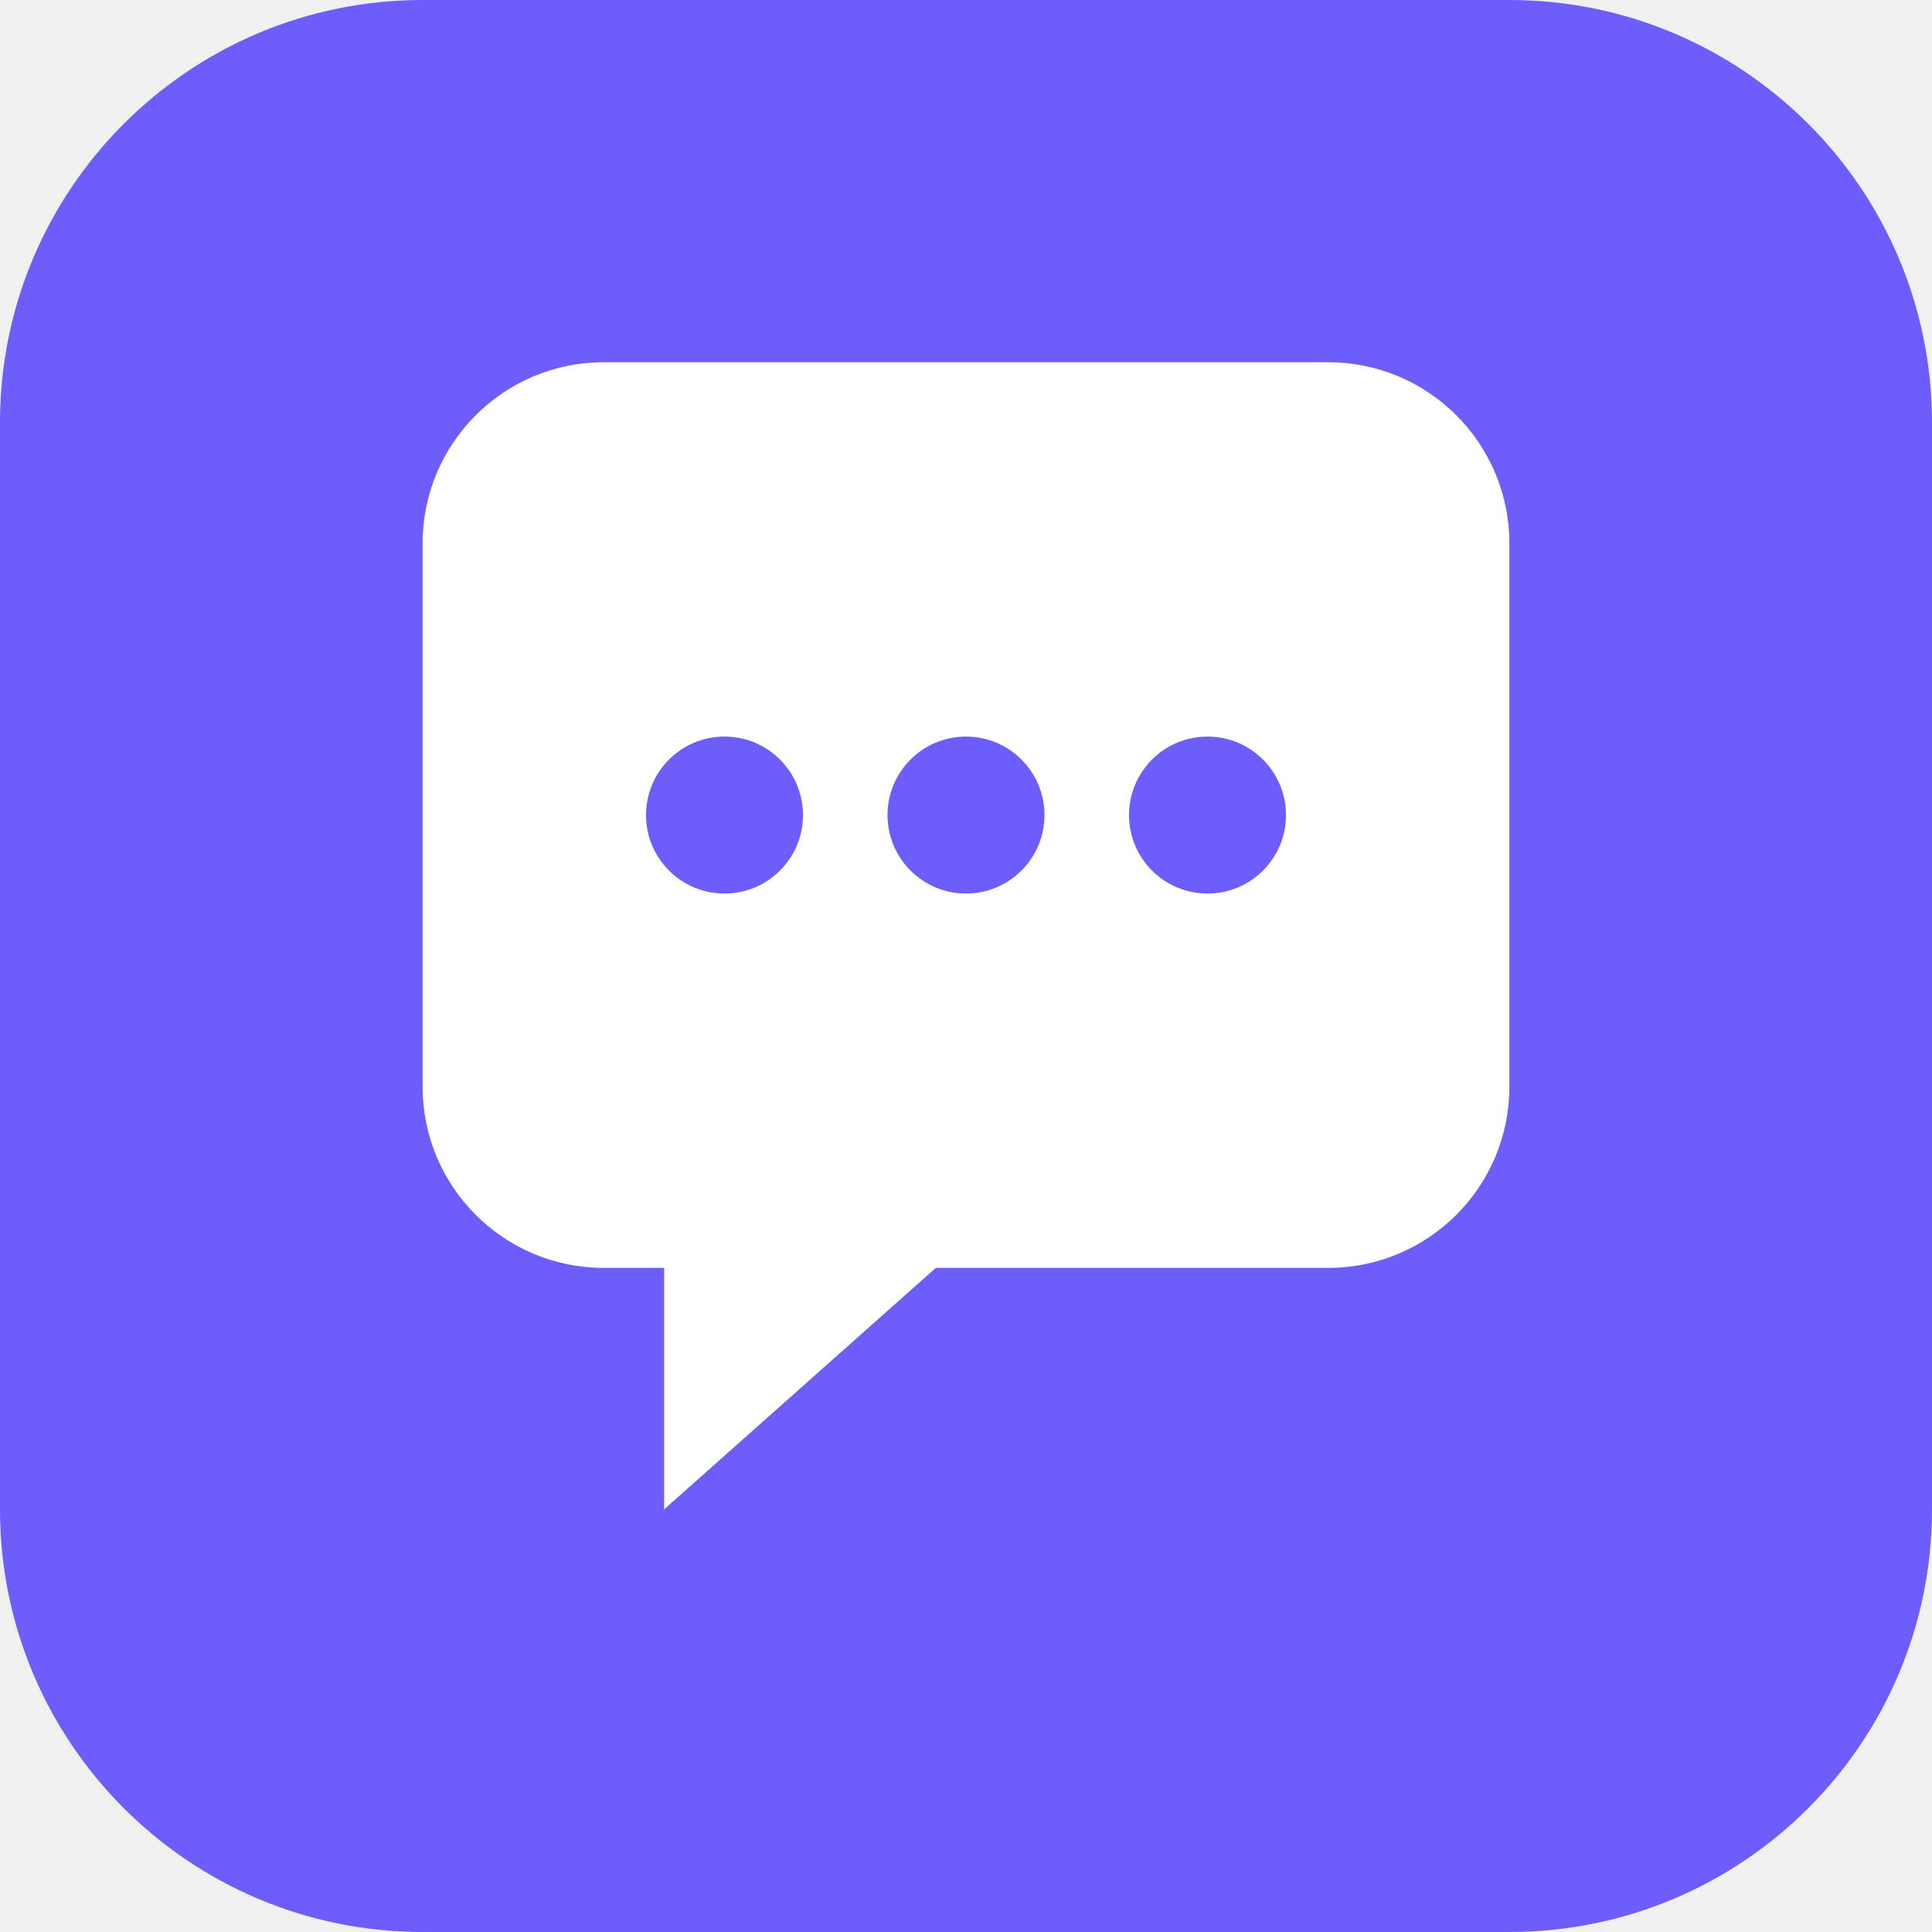
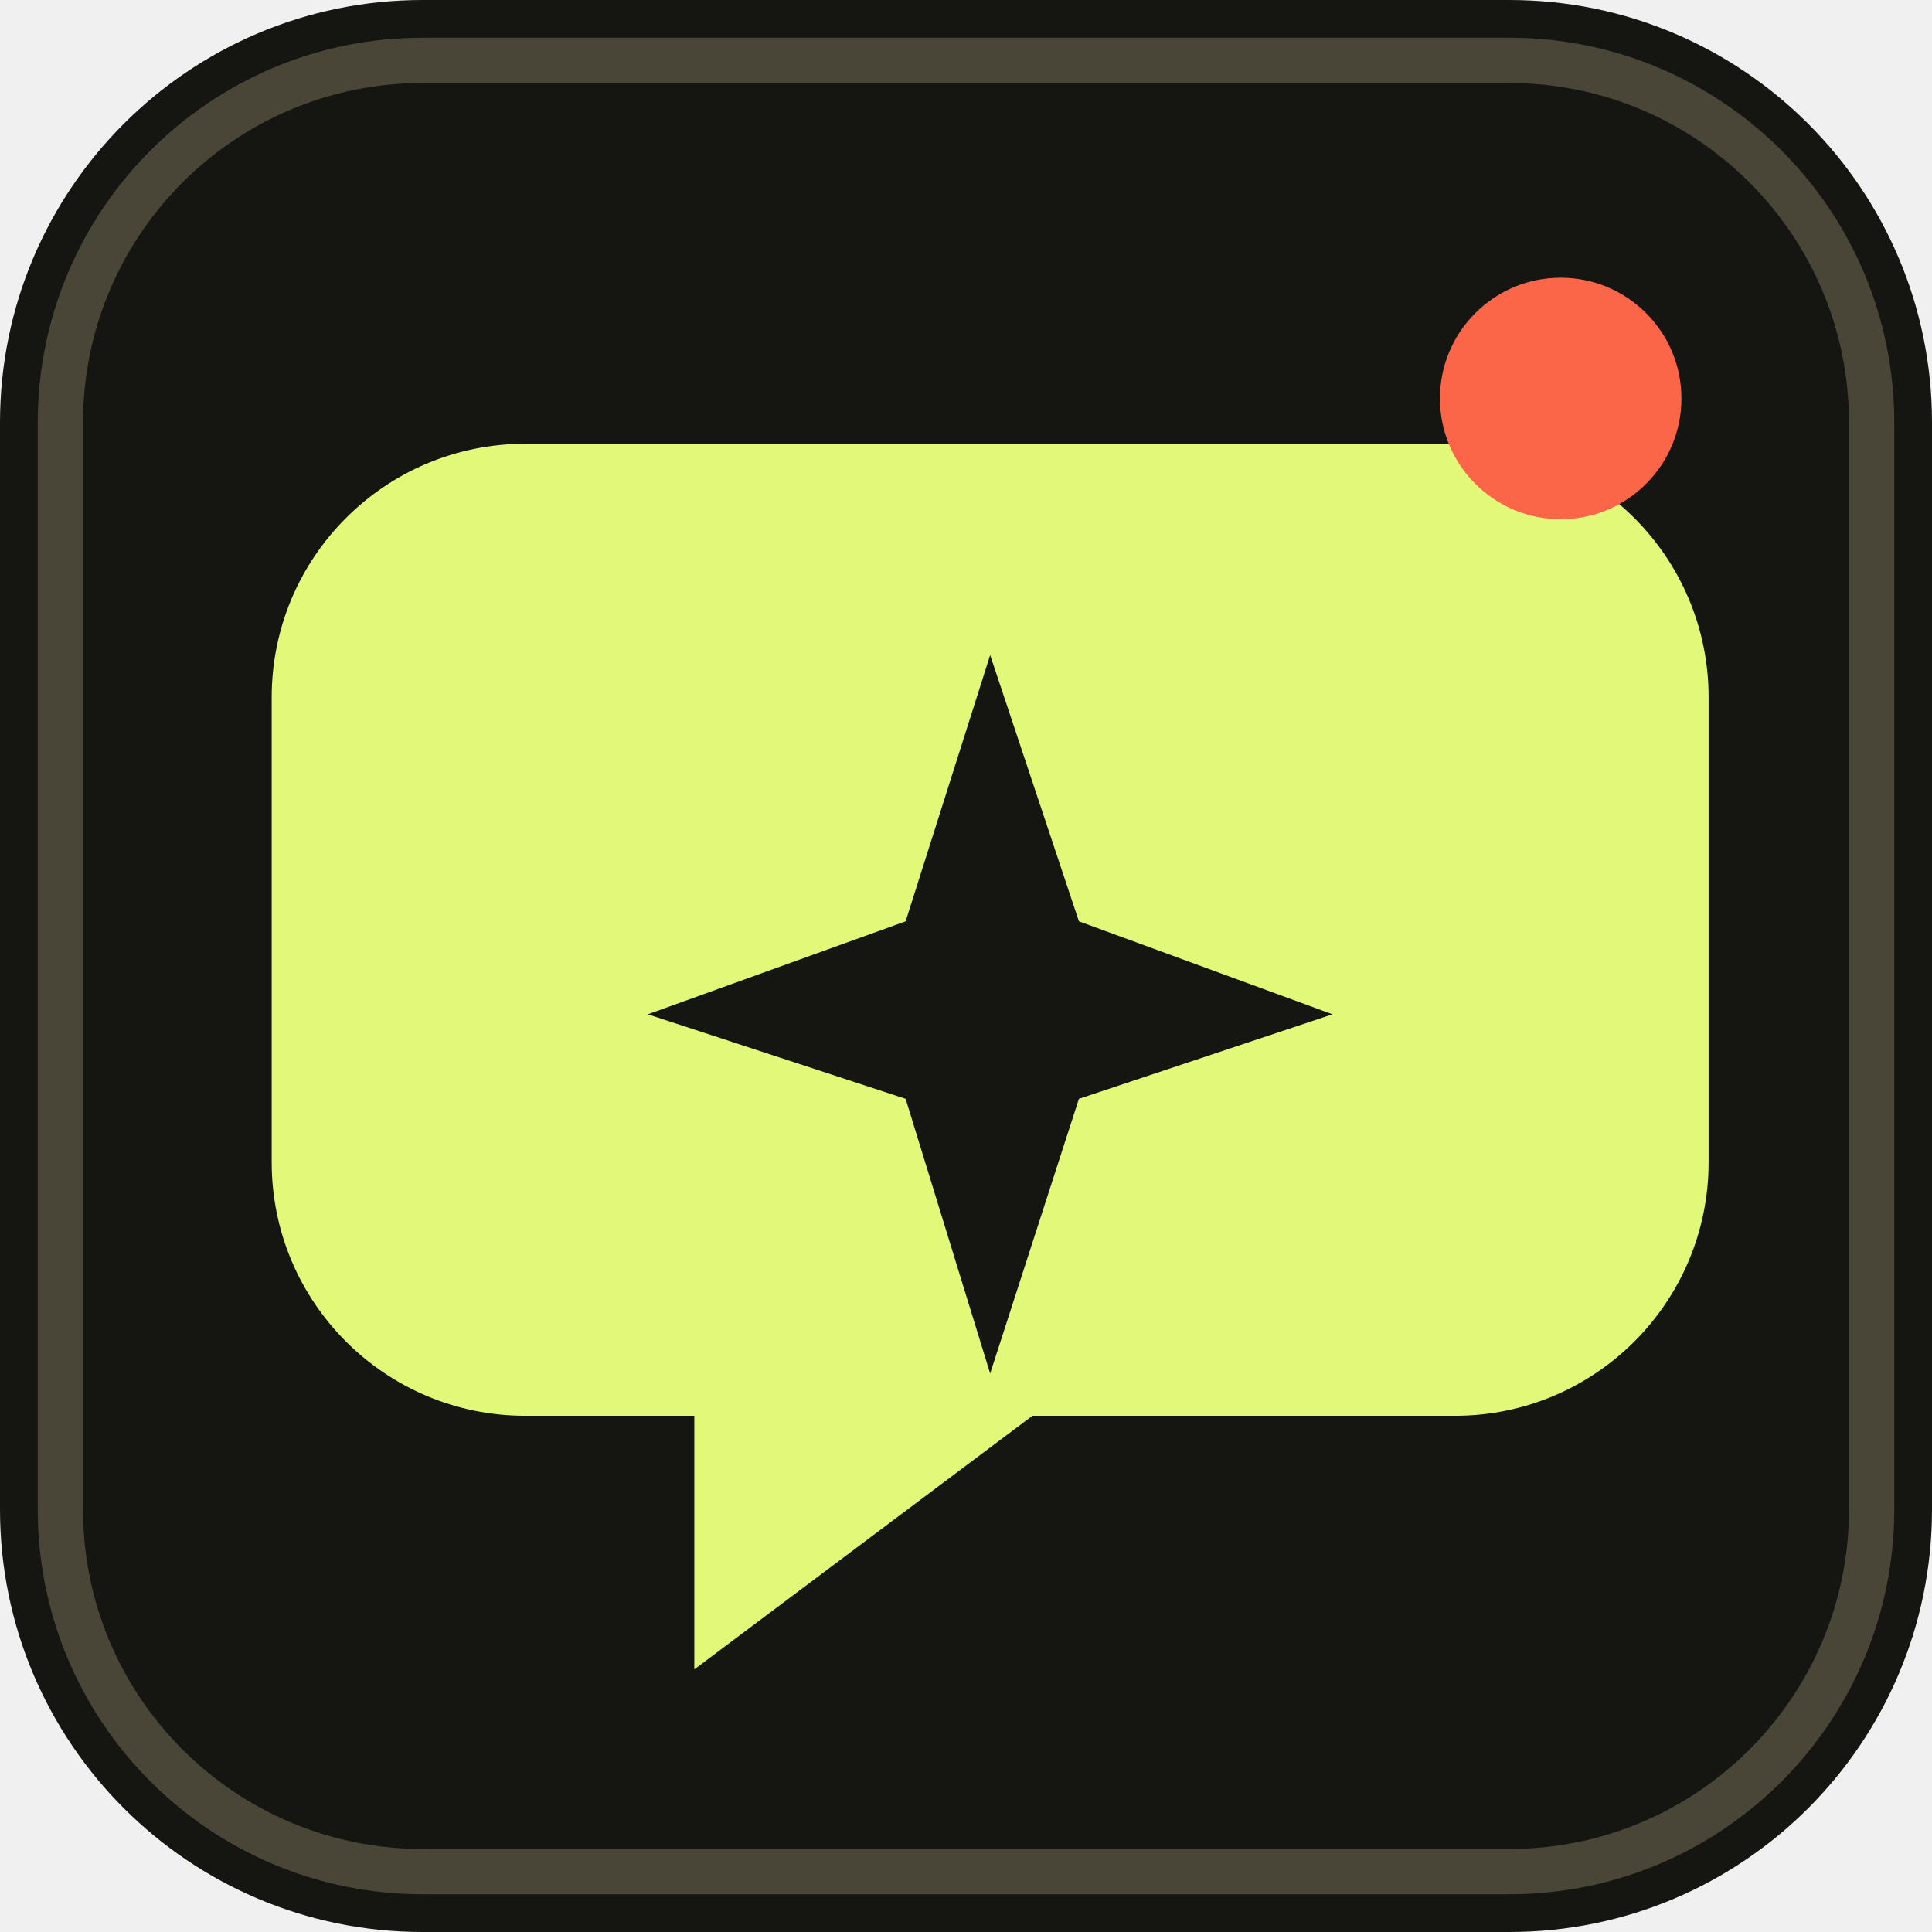
- <svg xmlns="http://www.w3.org/2000/svg" viewBox="0 0 64 64" role="img" aria-label="Chat">
-   <rect width="64" height="64" rx="14" fill="#6d5efc" />
-   <path d="M14 18a6 6 0 0 1 6-6h24a6 6 0 0 1 6 6v18a6 6 0 0 1-6 6H31l-9 8v-8h-2a6 6 0 0 1-6-6z" fill="#fff" />
-   <circle cx="24" cy="27" r="2.6" fill="#6d5efc" />
-   <circle cx="32" cy="27" r="2.6" fill="#6d5efc" />
-   <circle cx="40" cy="27" r="2.6" fill="#6d5efc" />
+ <svg xmlns="http://www.w3.org/2000/svg" viewBox="0 0 64 64" role="img" aria-label="ChatSpark">
+   <rect width="64" height="64" rx="14" fill="#151511" />
+   <rect x="2" y="2" width="60" height="60" rx="12" fill="none" stroke="#494637" stroke-width="1.5" />
+   <path d="M17.4 14.7h30.8a8.4 8.4 0 0 1 8.4 8.4v15.4a8.4 8.4 0 0 1-8.4 8.4H34.2l-11.2 8.4v-8.4h-5.6A8.4 8.4 0 0 1 9 38.5V23.1a8.4 8.4 0 0 1 8.4-8.4Z" fill="#e1f878" />
+   <path d="m32.8 21.7-2.8 8.82-8.54 3.08L30 36.4l2.8 9.1 2.94-9.1 8.4-2.8-8.4-3.08-2.94-8.82Z" fill="#151511" />
+   <circle cx="51.7" cy="13.2" r="4" fill="#fb6548" />
</svg>
